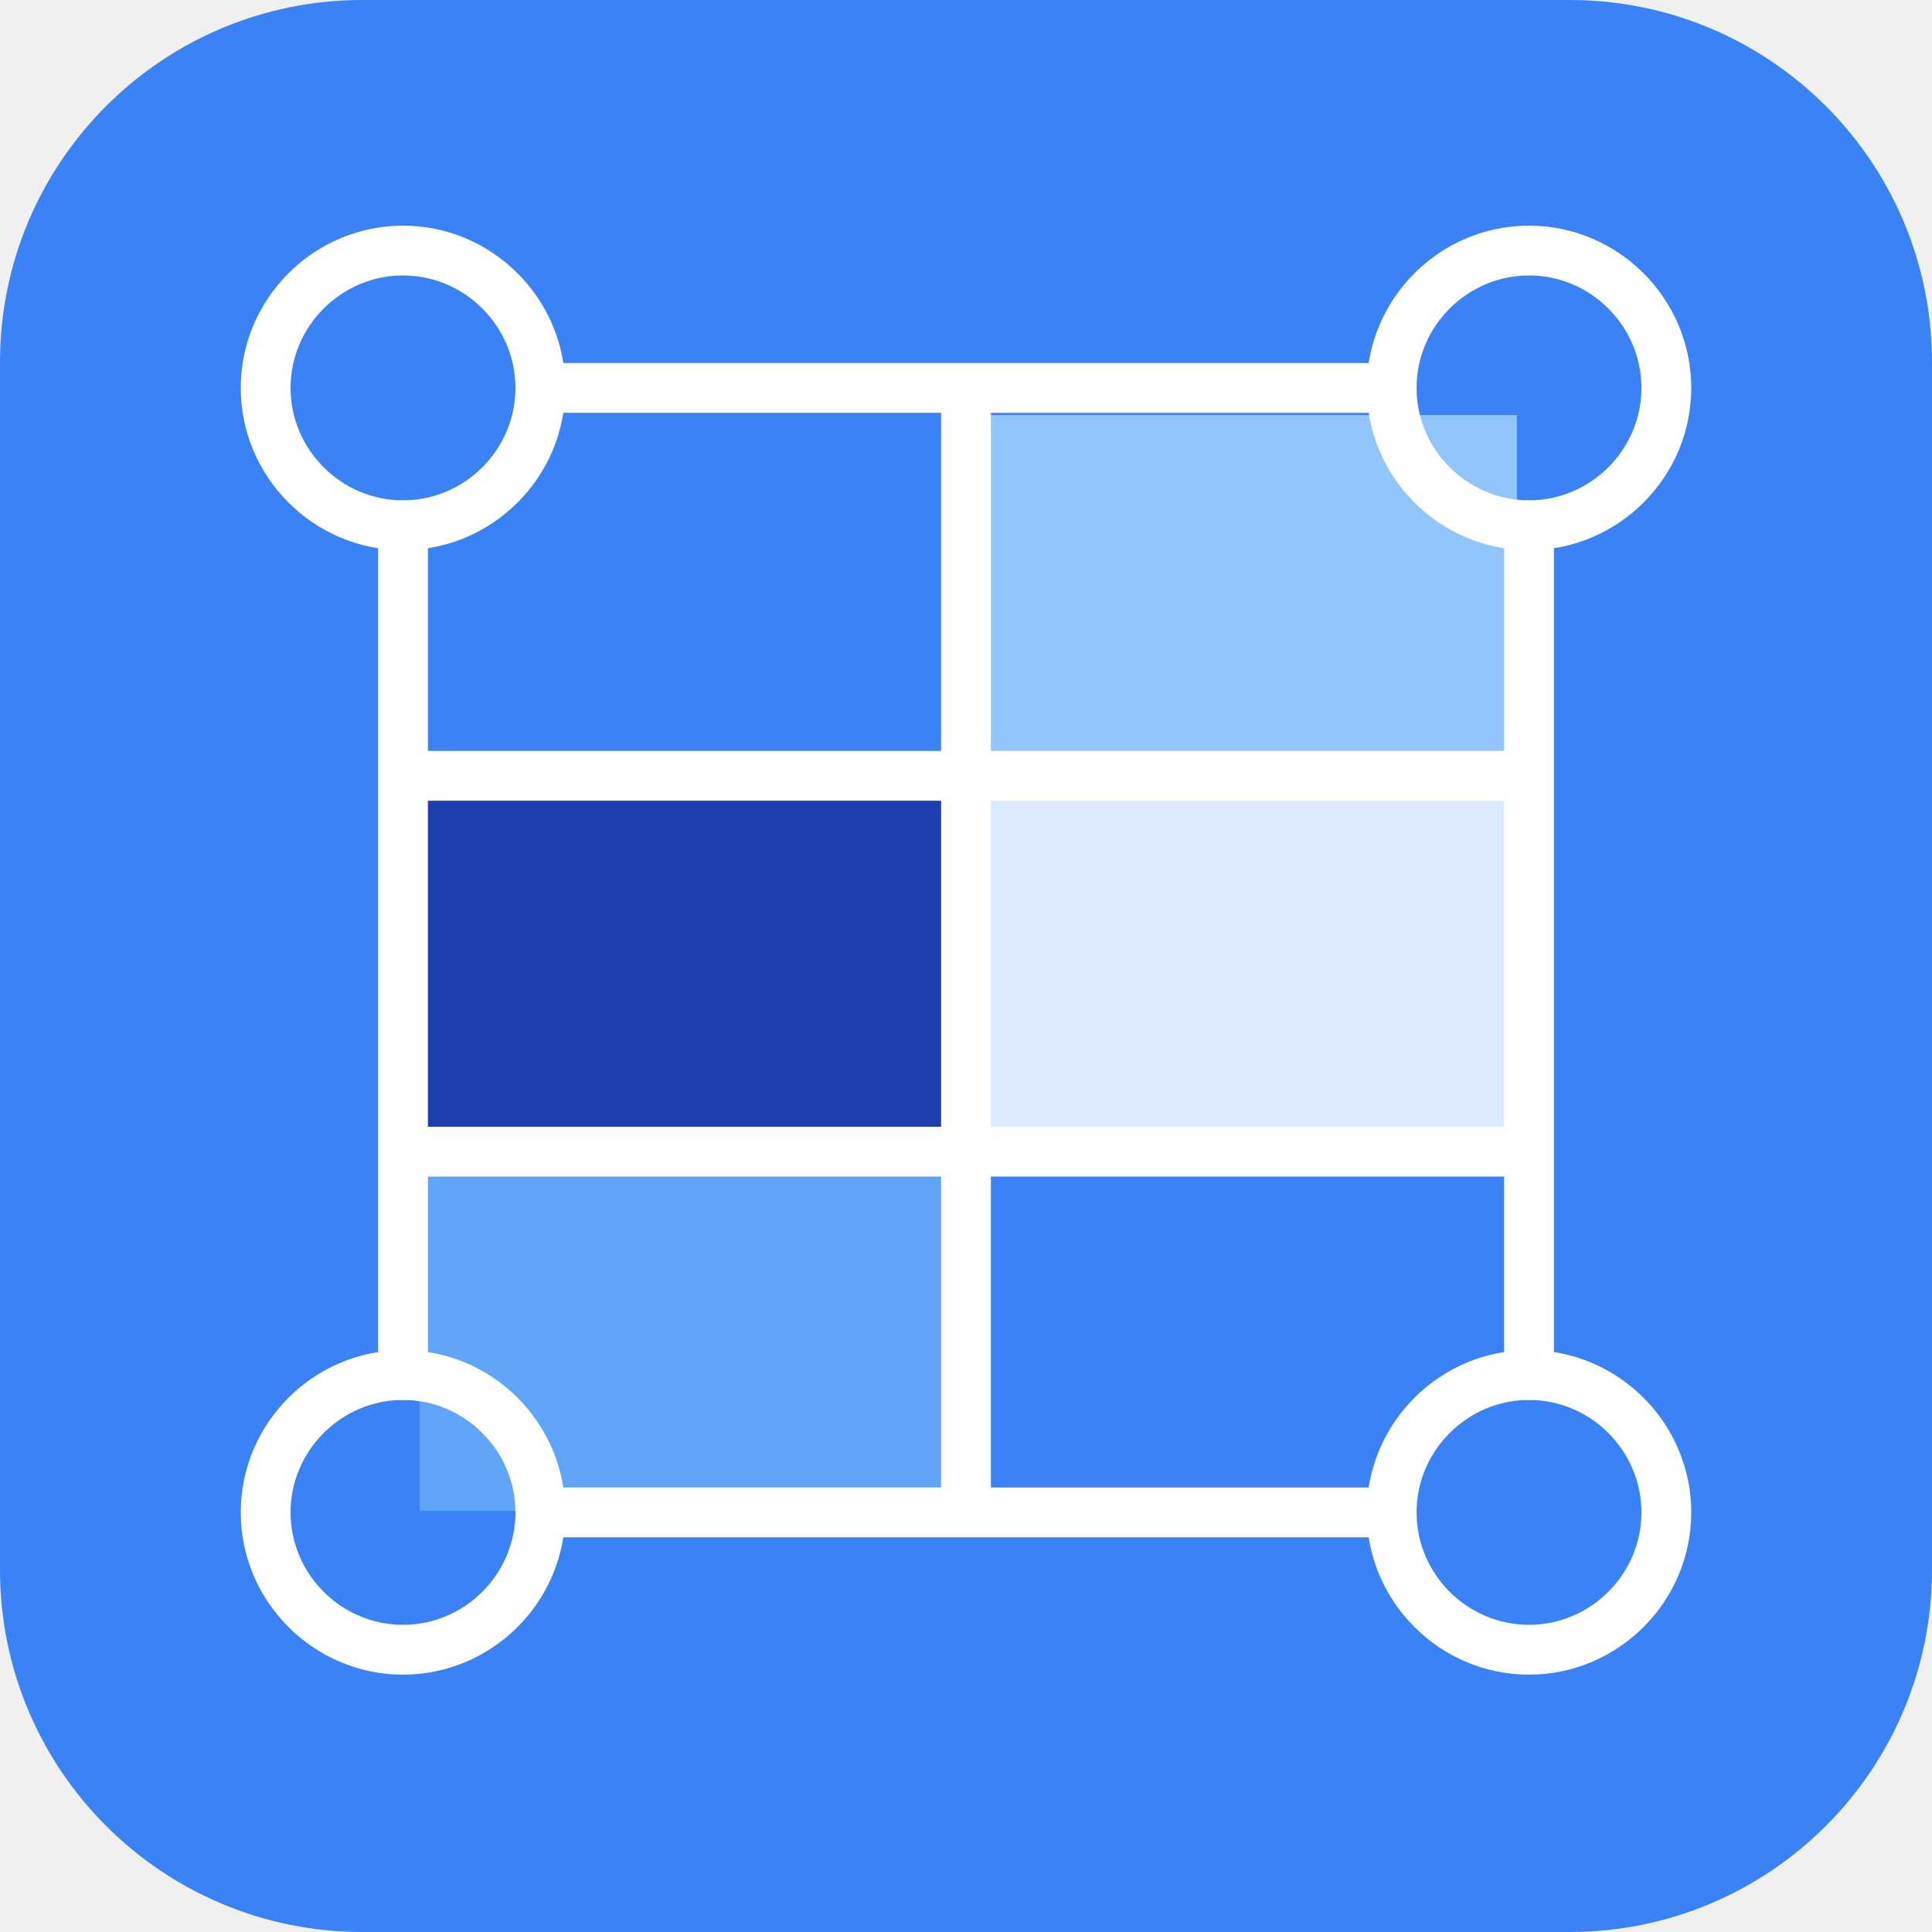
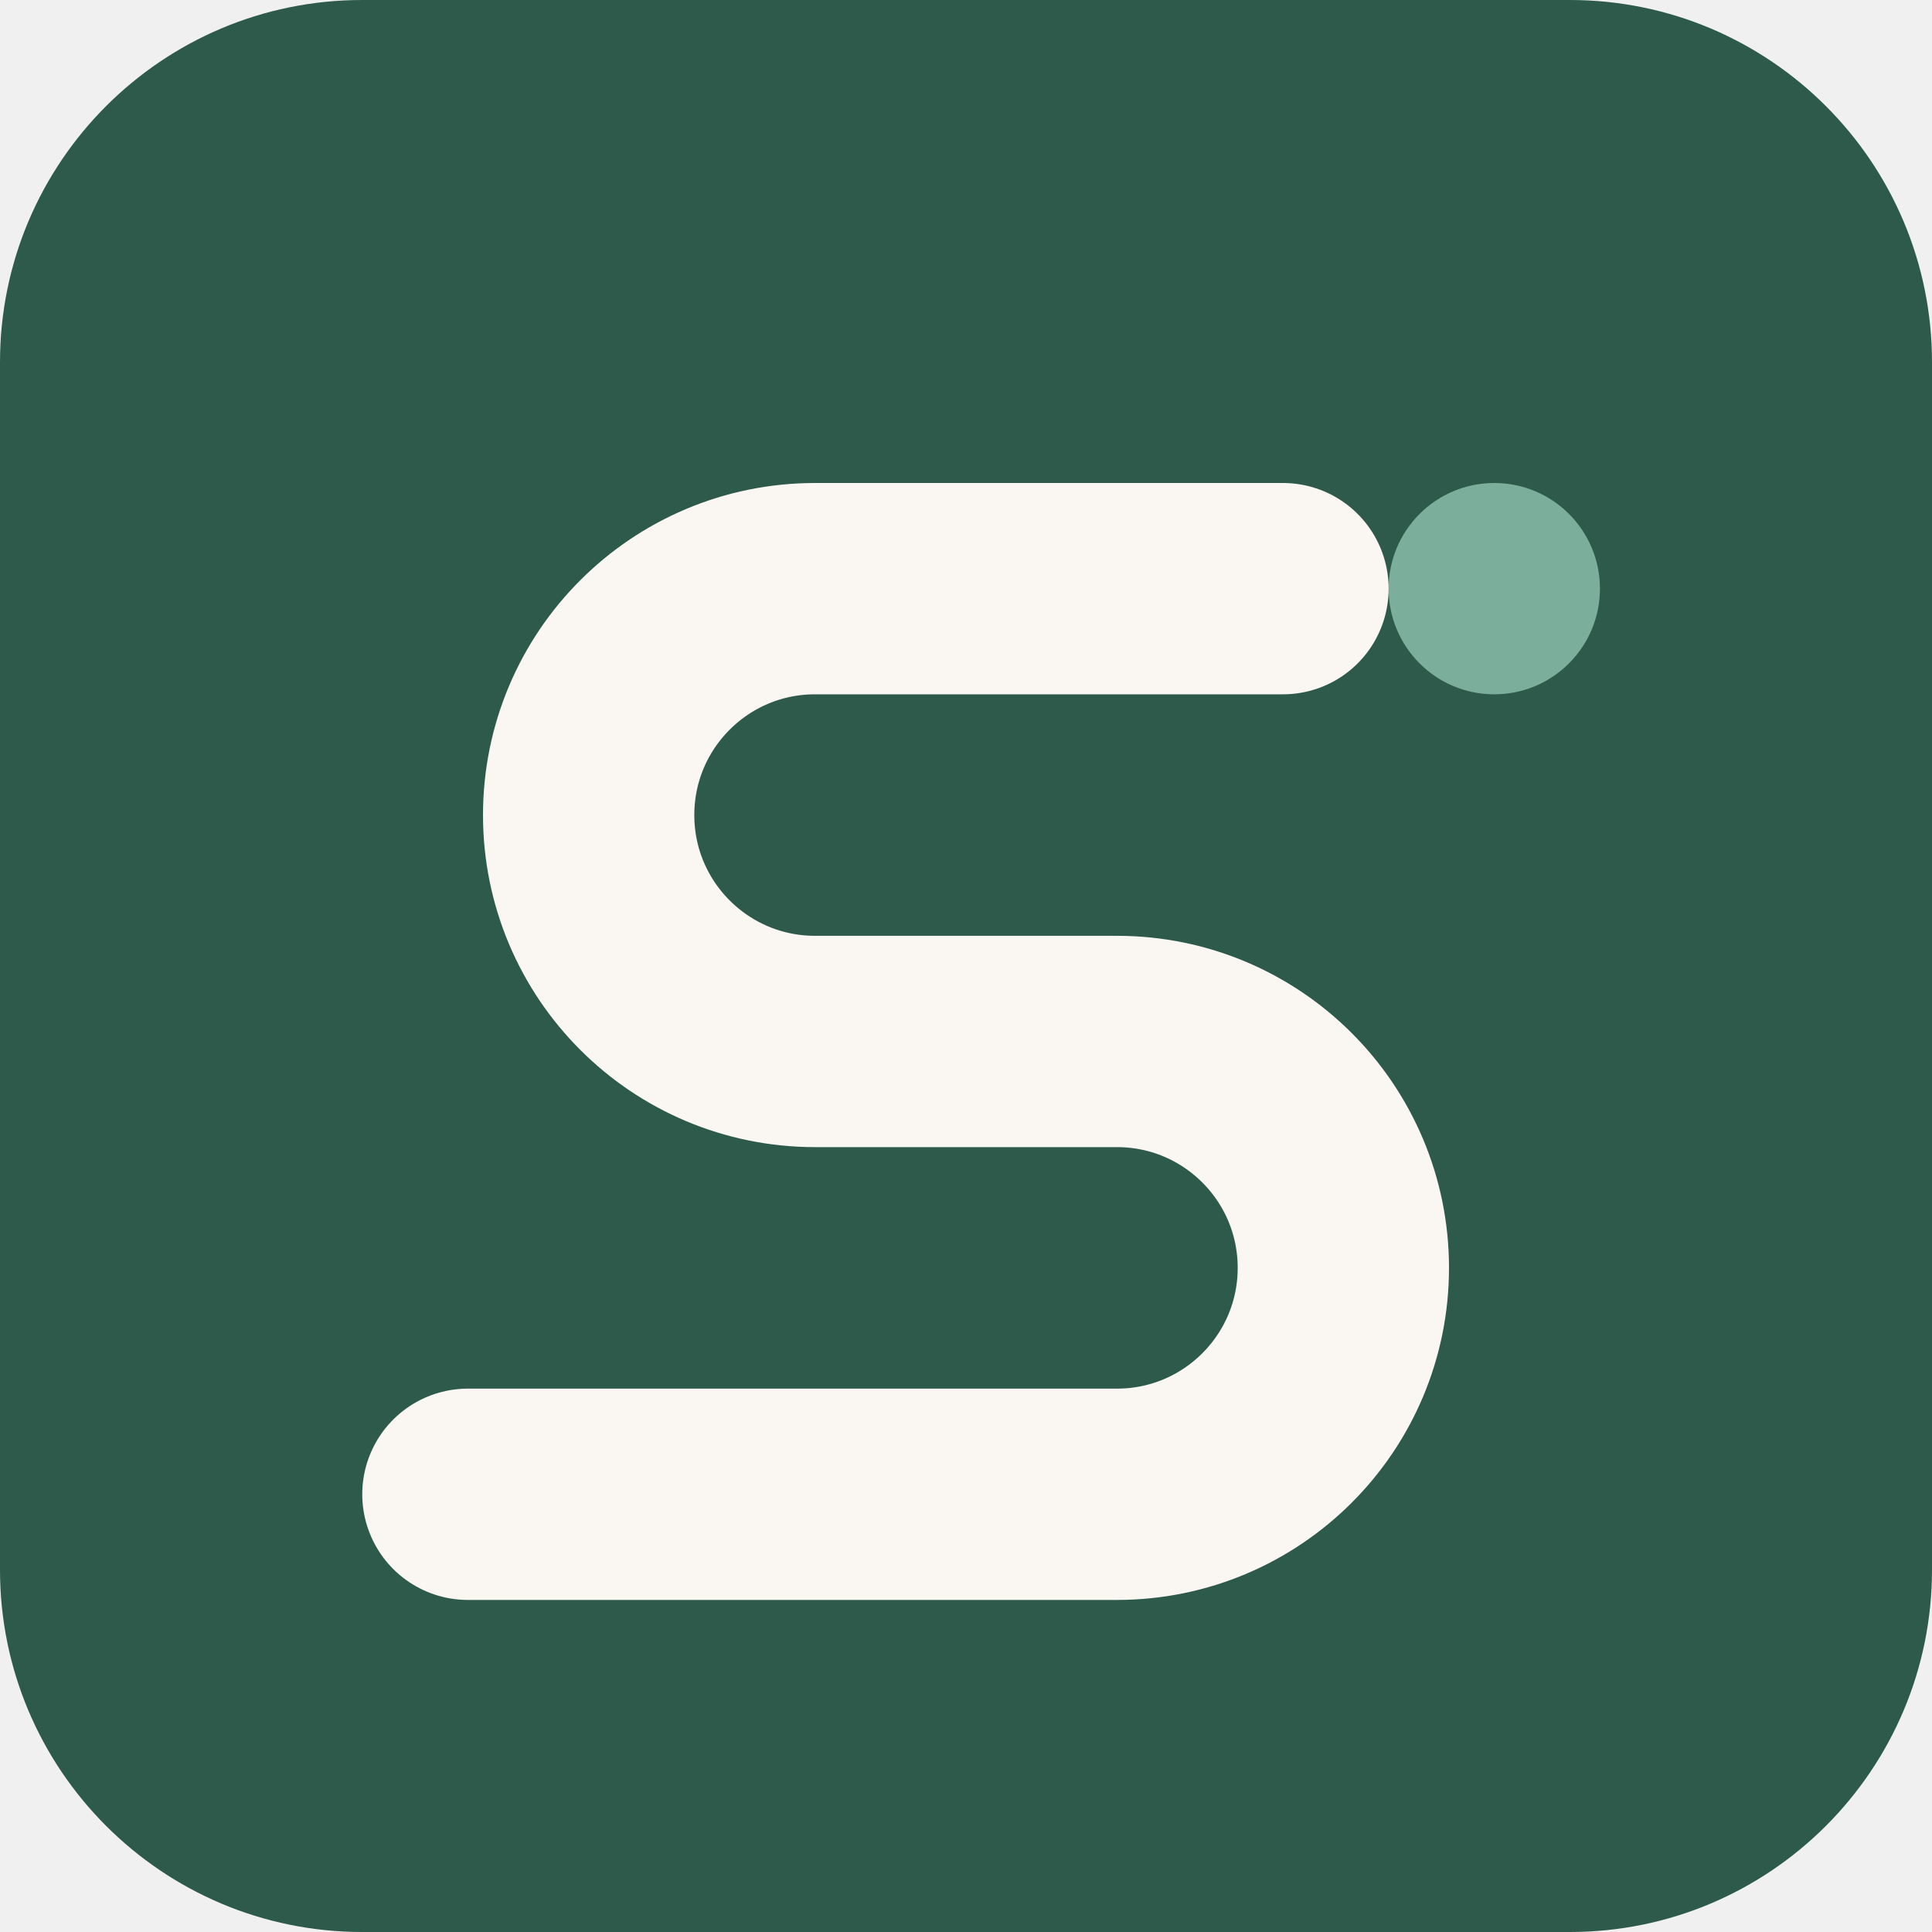
- <svg xmlns="http://www.w3.org/2000/svg" width="128" height="128" viewBox="0 0 128 128" fill="none">
-   <rect width="128" height="128" rx="24" fill="#3b82f6" />
-   <rect x="65" y="52.5" width="35.5" height="22.8" fill="#dbeafe" />
-   <rect x="28" y="52.5" width="35.5" height="22.8" fill="#1e40af" />
-   <rect x="65" y="27.5" width="35.5" height="22.8" fill="#93c5fd" />
-   <rect x="27.8" y="77.3" width="35.5" height="22.8" fill="#60a5fa" />
-   <path d="M26.7 109.3C21.7 109.3 17.6 105.2 17.6 100.2C17.6 95.2 21.7 91.1 26.7 91.1C31.7 91.1 35.8 95.2 35.8 100.2C35.8 105.2 31.7 109.3 26.7 109.3Z" stroke="white" stroke-width="3.3" stroke-linecap="round" stroke-linejoin="round" />
-   <path d="M101.3 109.3C96.3 109.3 92.2 105.2 92.2 100.2C92.2 95.2 96.3 91.1 101.3 91.1C106.3 91.1 110.4 95.2 110.4 100.2C110.4 105.2 106.3 109.3 101.3 109.3Z" stroke="white" stroke-width="3.3" stroke-linecap="round" stroke-linejoin="round" />
-   <path d="M26.7 34.8C21.7 34.8 17.6 30.7 17.6 25.7C17.6 20.7 21.7 16.6 26.7 16.6C31.7 16.6 35.8 20.7 35.8 25.7C35.8 30.7 31.7 34.8 26.7 34.8Z" stroke="white" stroke-width="3.3" stroke-linecap="round" stroke-linejoin="round" />
-   <path d="M101.3 34.8C96.3 34.8 92.2 30.7 92.2 25.7C92.2 20.7 96.3 16.6 101.3 16.6C106.3 16.6 110.4 20.7 110.4 25.7C110.4 30.7 106.3 34.8 101.3 34.8Z" stroke="white" stroke-width="3.3" stroke-linecap="round" stroke-linejoin="round" />
-   <path d="M101.3 91.1V34.8" stroke="white" stroke-width="3.3" stroke-linecap="round" stroke-linejoin="round" />
-   <path d="M26.7 91.1V34.8" stroke="white" stroke-width="3.3" stroke-linecap="round" stroke-linejoin="round" />
-   <path d="M35.8 25.7H92.2" stroke="white" stroke-width="3.3" stroke-linecap="round" stroke-linejoin="round" />
-   <path d="M35.8 100.2H92.2" stroke="white" stroke-width="3.3" stroke-linecap="round" stroke-linejoin="round" />
-   <path d="M64 100.2C64 72 64 55.6 64 25.7" stroke="white" stroke-width="3.3" />
-   <path d="M26.7 51.4H101.3" stroke="white" stroke-width="3.3" />
-   <path d="M101.3 76.3H26.7" stroke="white" stroke-width="3.3" />
+ <svg xmlns="http://www.w3.org/2000/svg" width="128" height="128" viewBox="0 0 128 128">
+   <rect width="128" height="128" rx="24" fill="#2D5A4A" />
+   <g transform="translate(16 16) scale(1)">
+     <circle cx="83" cy="23" r="7" fill="#7BAF9B" />
+     <path d="M 69 23 H 38 a 15 15 0 0 0 0 30 h 20 a 15 15 0 0 1 0 30 H 15" fill="none" stroke="#FAF7F2" stroke-width="14" stroke-linecap="round" />
+   </g>
</svg>
